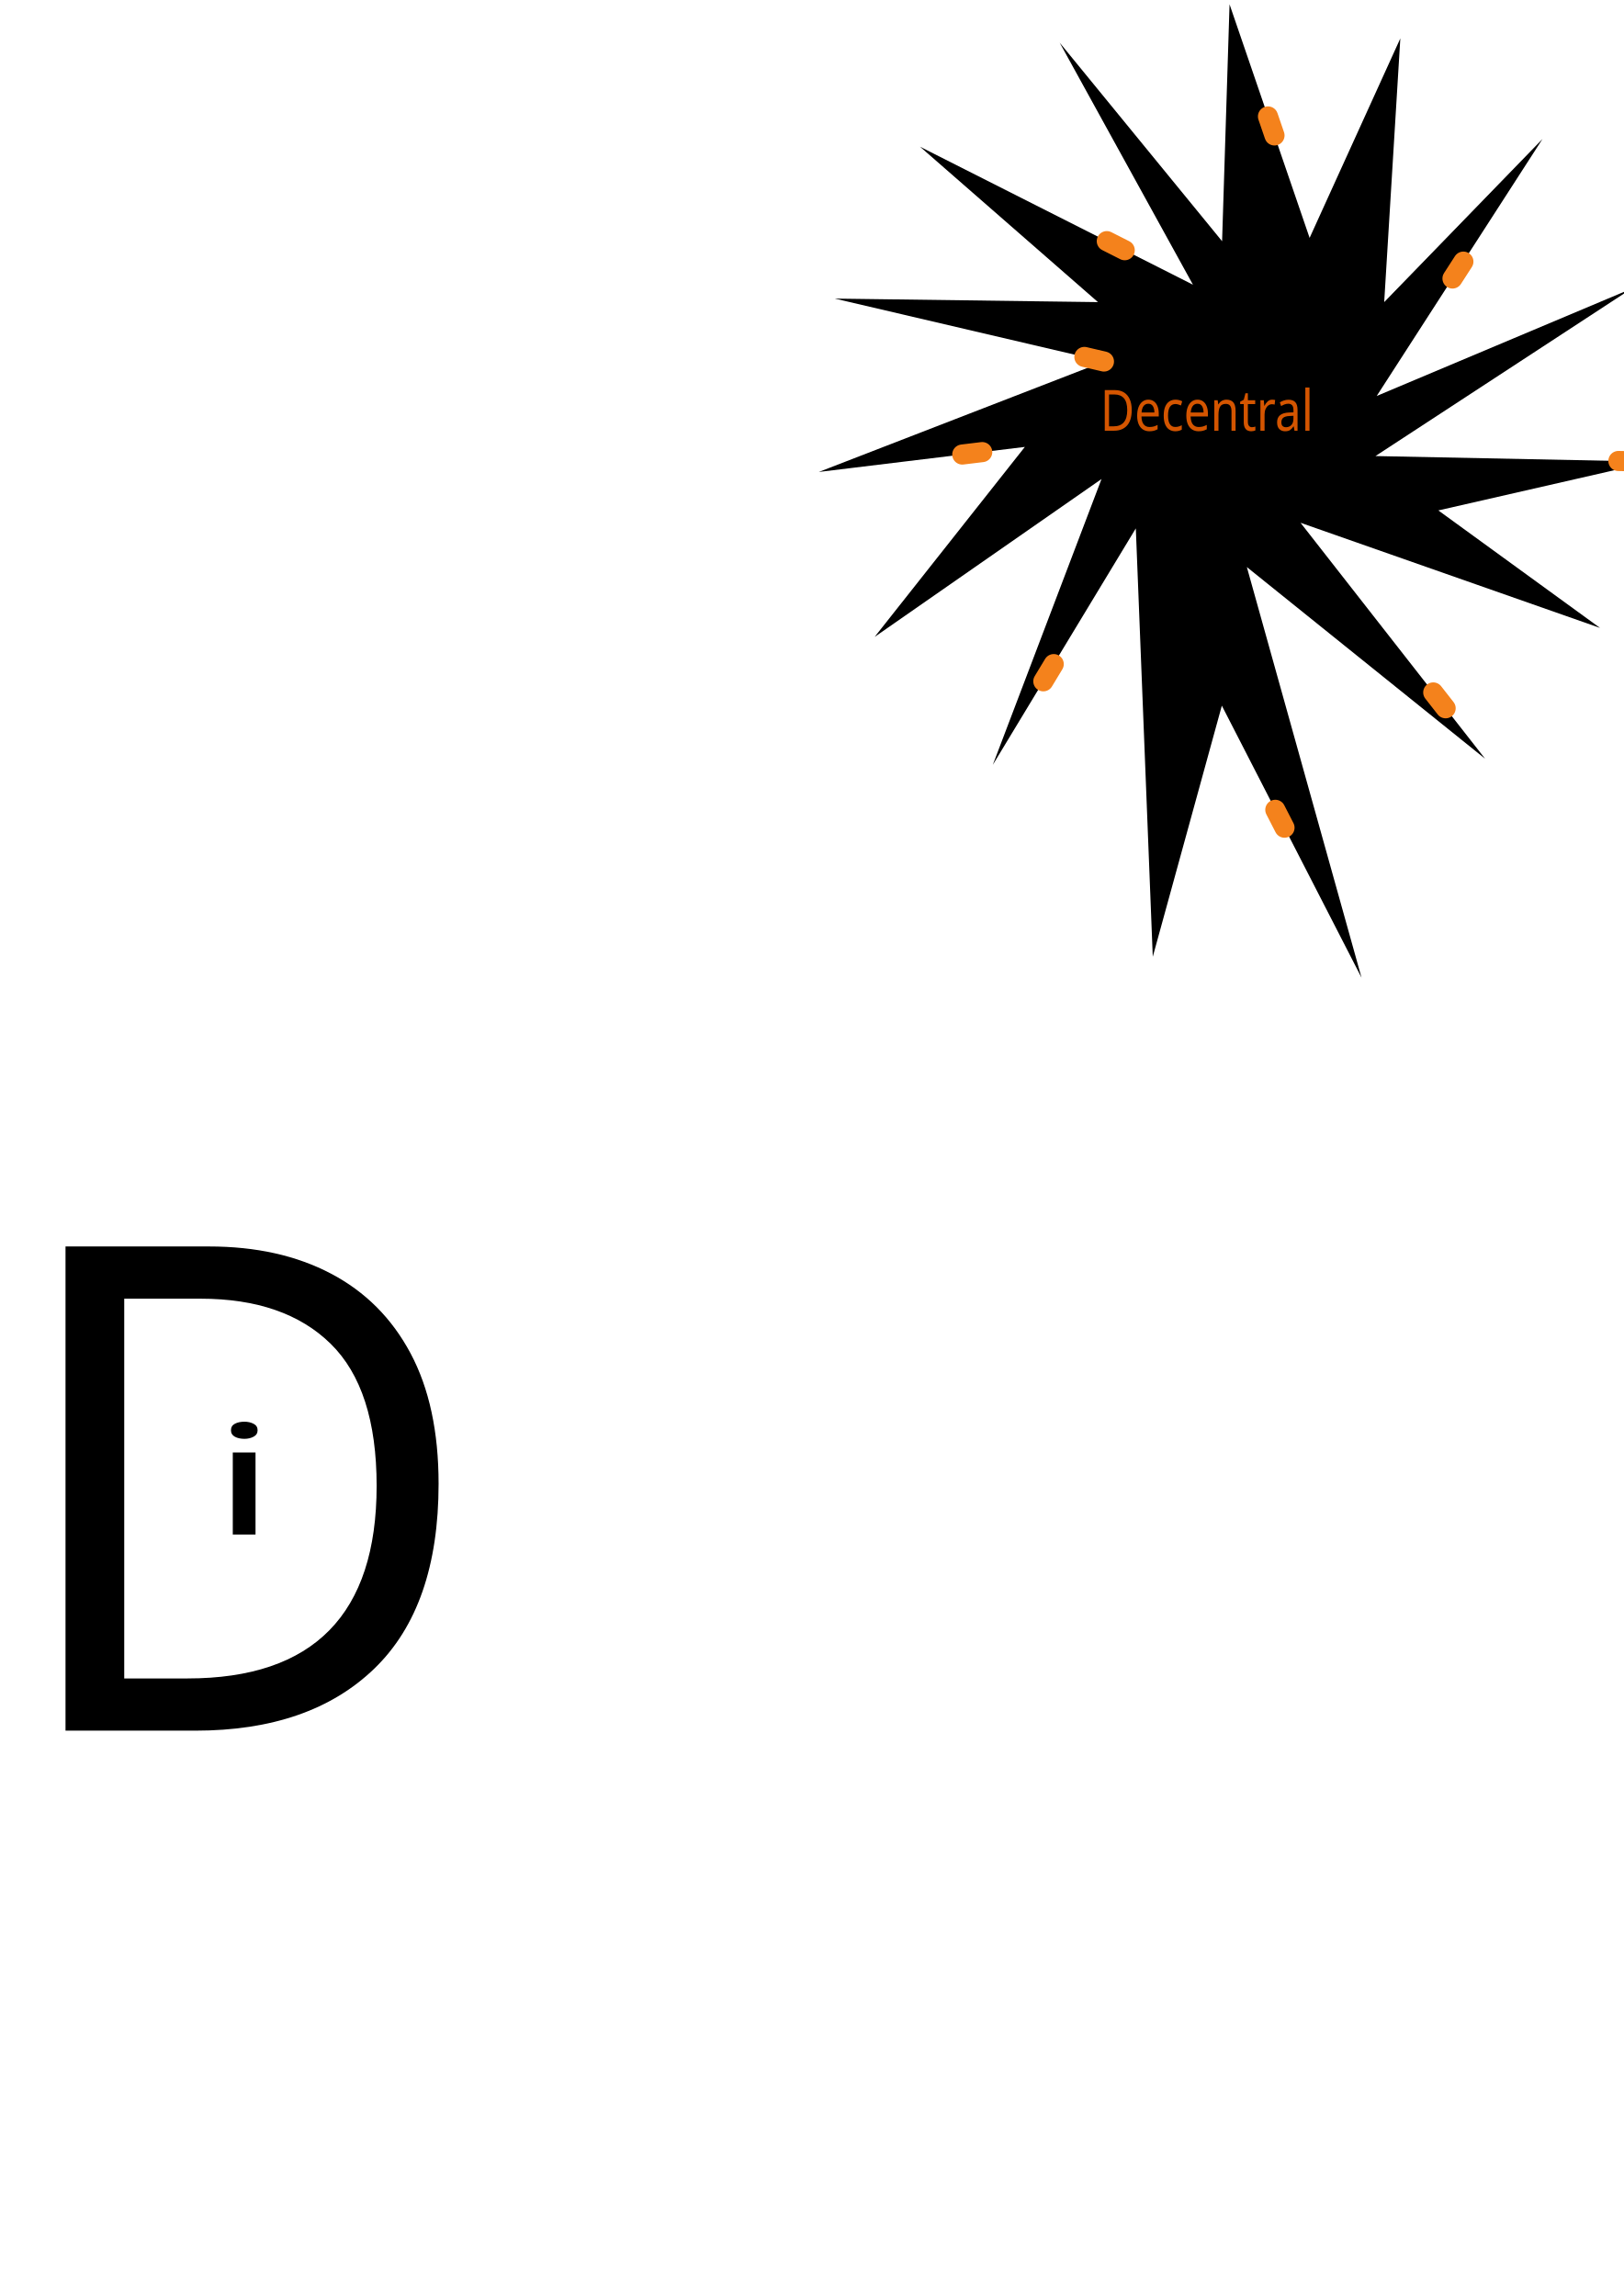
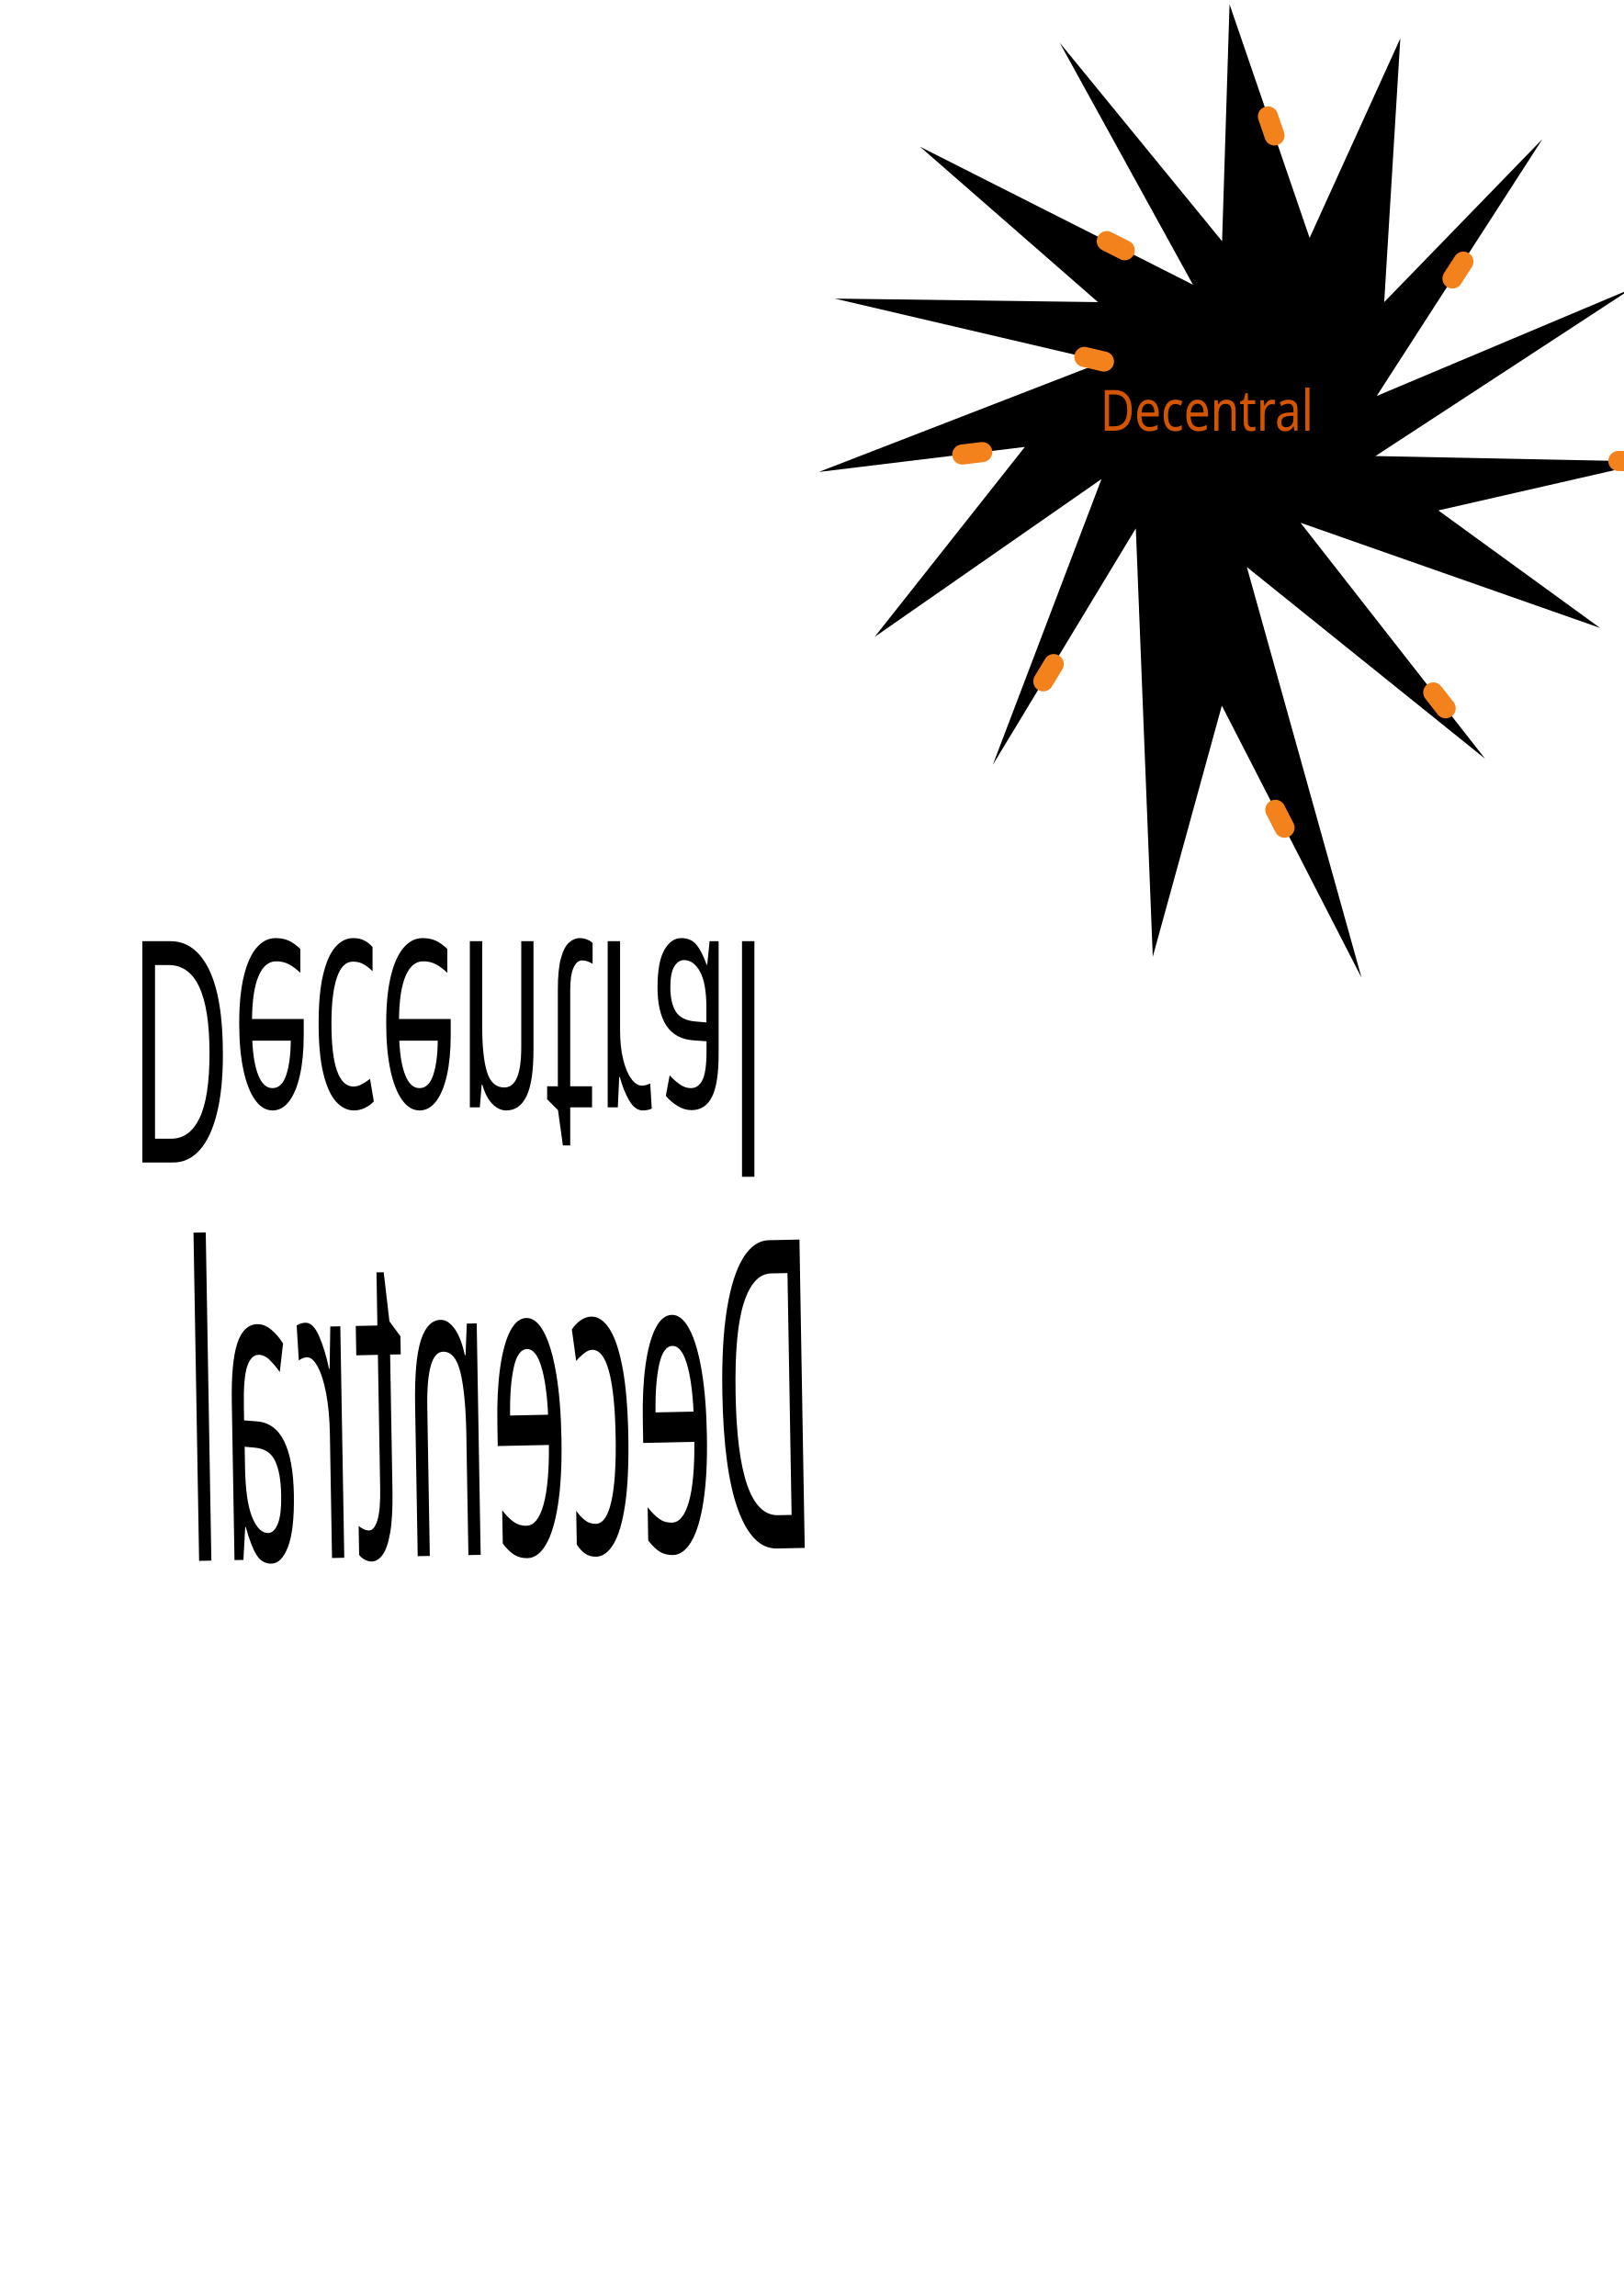
<svg xmlns="http://www.w3.org/2000/svg" id="svg2" height="297mm" viewBox="0 0 744.094 1052.362" width="210mm" version="1.2">
-   <text id="text3014" style="word-spacing:0px;letter-spacing:0px;" font-family="Sans" xml:space="preserve" transform="scale(0.9806269,1.019756)" y="777.87" font-size="304.797px" font-style="normal" x="1.053" font-weight="normal" line-height="125%" fill="#000000">
-     <tspan id="tspan3016" y="777.87" x="1.053">D</tspan>
-   </text>
-   <text id="text3018" style="word-spacing:0px;letter-spacing:0px;" font-family="Sans" xml:space="preserve" transform="scale(1.299493,0.7695306)" y="913.982" font-size="91.175px" font-style="normal" x="74.342" font-weight="normal" line-height="125%" fill="#000000">
-     <tspan id="tspan3020" y="913.982" x="74.342">i</tspan>
+   <defs id="defs2996" />
+   <text id="text3014" style="font-size:298.57px;font-style:normal;font-weight:normal;line-height:125%;letter-spacing:0px;word-spacing:0px;fill:#000000;font-family:Sans" xml:space="preserve" transform="scale(0.9914445,1.008629)" y="741.012" font-size="304.797px" font-style="normal" x="10.216" font-weight="normal" line-height="125%">
+     <tspan id="tspan3016" y="741.012" x="10.216" />
  </text>
  <path id="welcomestar" stroke-linejoin="round" d="M553.5,81.087,430.17,52.249,550.77,53.859,469.22-17.36,594.29,45.879,533.2-65.07,607.64,25.947,611.06-82.632,647.75,24.429,689.32-67.008,681.93,53.861,754.47-20.9,678.5,96.88,795.23,47.718,677.93,124.42l126.63,2.566-97.817,22.356,74.097,53.85-137.25-48.192,84.589,108.16-109.19-87.862,52.556,188.21-64.017-124.68-31.653,115.09-7.771-196.35-65.538,108.38,49.819-131-103.96,72.357,68.828-87.073-94.431,11.479z" stroke-linecap="round" stroke-dashoffset="0" stroke="#f4821c" transform="translate(-47.59427,84.61204)" stroke-miterlimit="26.9" stroke-dasharray="9.213, 442.224" stroke-width="9.213" fill="#000">
- </path>
+     </path>
  <text id="text2995" style="letter-spacing:0px;word-spacing:0px;" line-height="125%" font-weight="normal" xml:space="preserve" transform="scale(0.9099341,1.098981)" font-size="23.717px" font-style="normal" y="179.636" x="554.097" font-family="Sans" fill="#d45500">
    <tspan id="tspan2999" x="554.097" y="179.636">Decentral</tspan>
  </text>
+   <text id="text3014-5" style="font-size:95.744px;font-style:normal;font-weight:normal;line-height:125%;letter-spacing:0px;word-spacing:0px;fill:#000000;font-family:Sans" xml:space="preserve" transform="scale(0.6739154,-1.483866)" y="-290.719" font-size="304.797px" font-style="normal" x="87.507" font-weight="normal" line-height="125%">
+     <tspan id="tspan3016-6" y="-290.719" x="87.507">Decentral</tspan>
+   </text>
+   <text id="text3014-5-1" style="font-size:112.431px;font-style:normal;font-weight:normal;line-height:125%;letter-spacing:0px;word-spacing:0px;fill:#000000;font-family:Sans" xml:space="preserve" transform="matrix(-0.5678565,0.01216548,0.03010509,1.760363,0,0)" y="407.364" font-size="304.797px" font-style="normal" x="-638.732" font-weight="normal" line-height="125%">
+     <tspan id="tspan3016-6-2" y="407.364" x="-638.732">Decentral</tspan>
+   </text>
</svg>
